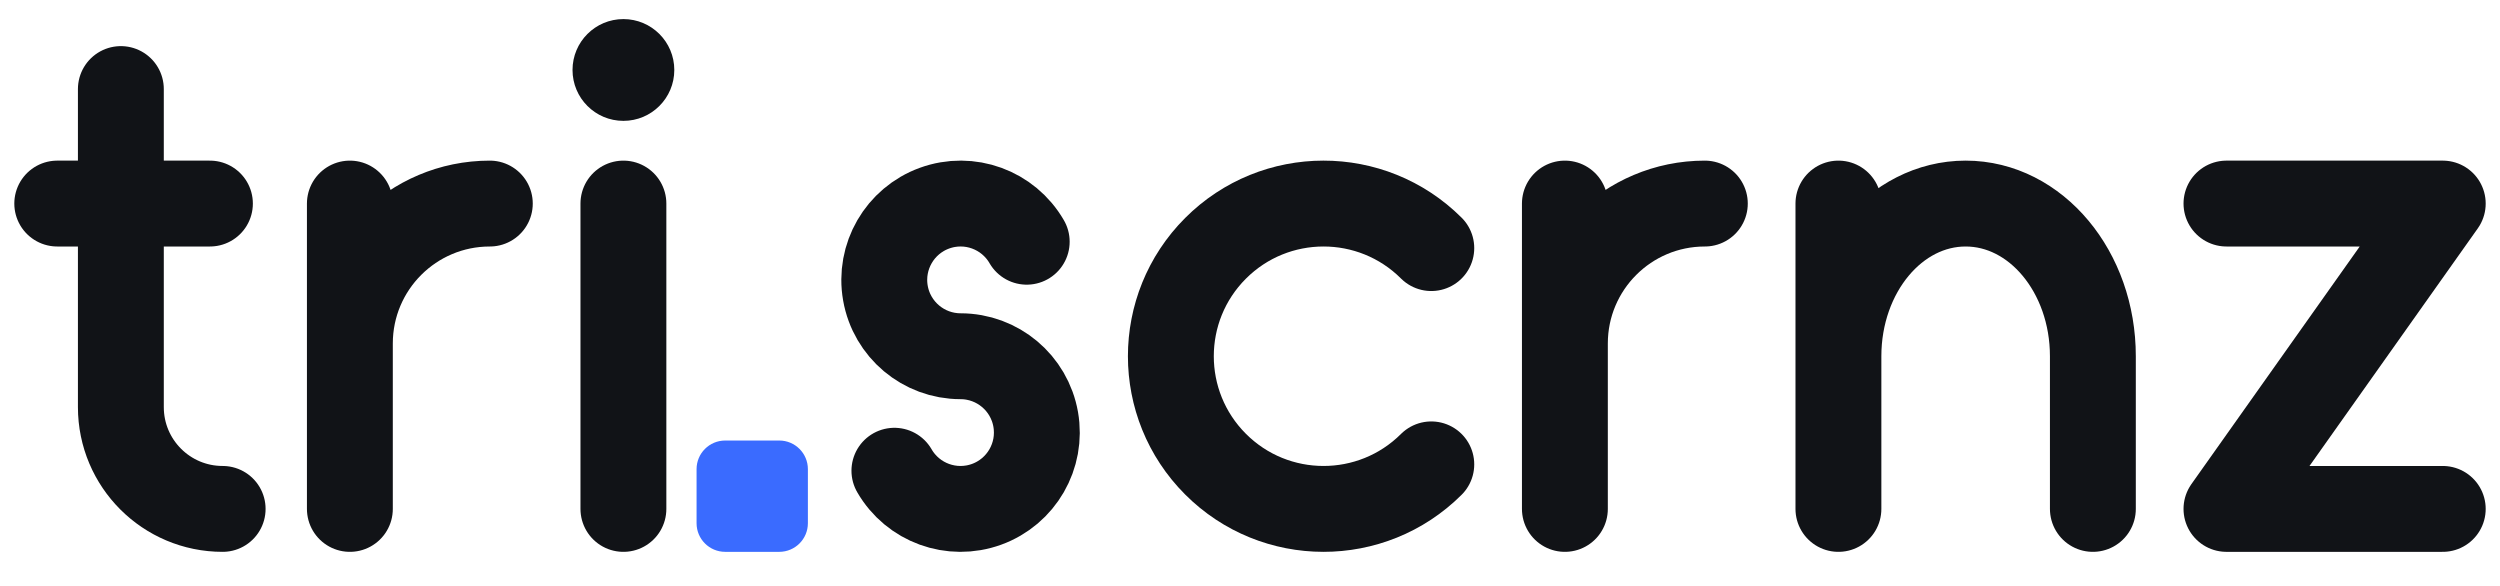
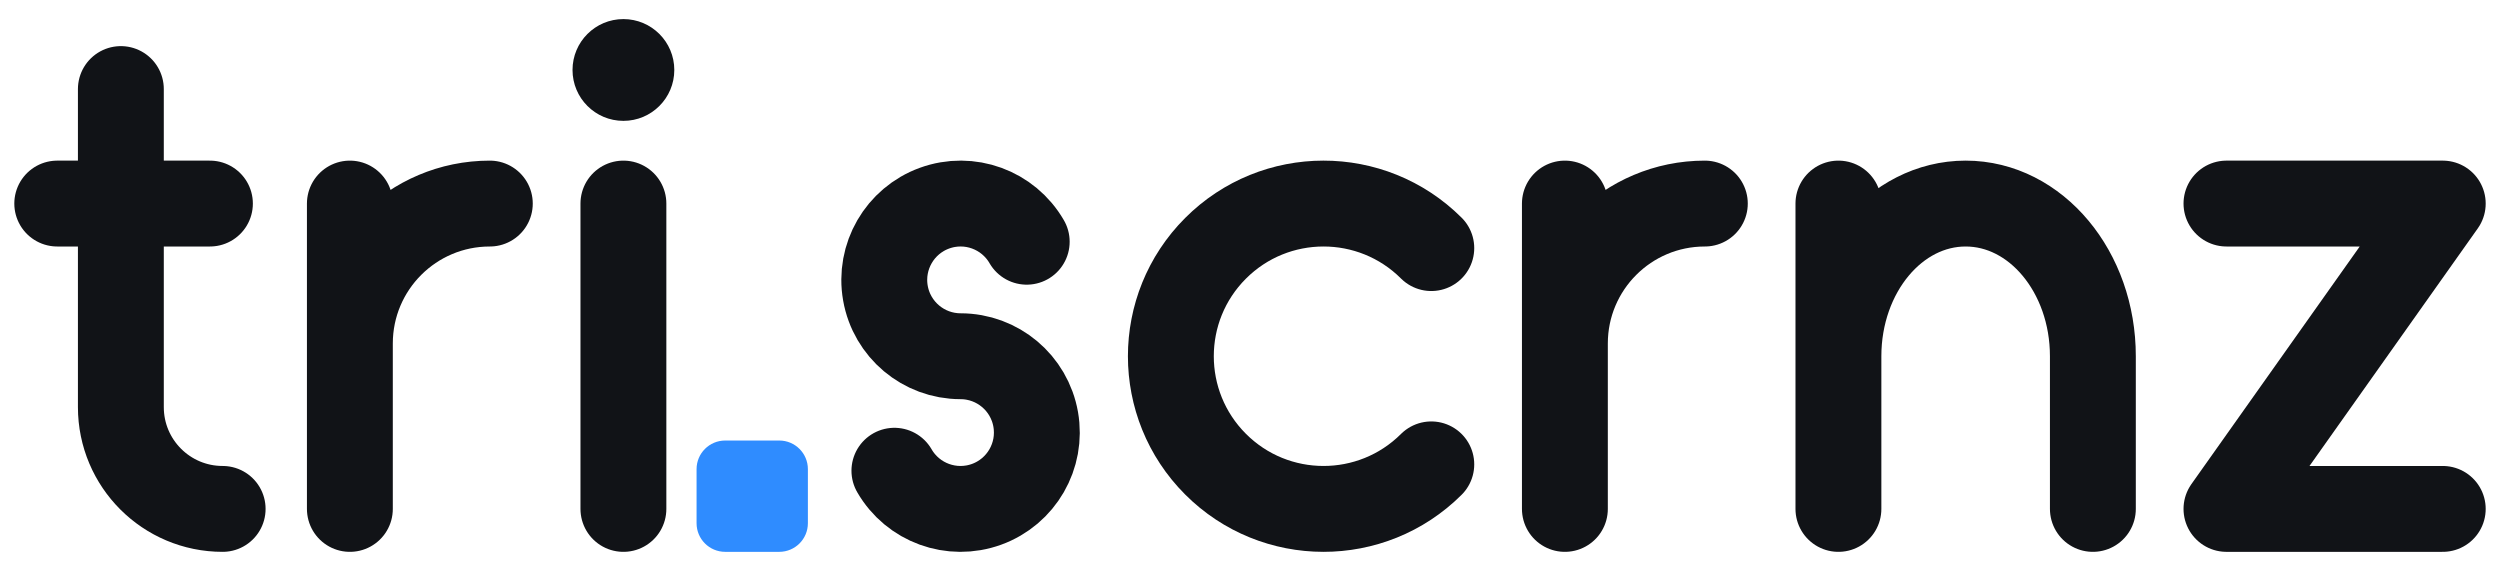
<svg xmlns="http://www.w3.org/2000/svg" viewBox="-3 20 393 92">
  <g fill="none" stroke="#111317" stroke-width="13.5" stroke-linecap="round" stroke-linejoin="round">
    <path d="M6 52H30M16 34V84A16 16 0 0 0 32 100" />
    <path d="M52 100V52M52 74A22 22 0 0 1 74 52" />
    <path d="M95 100V52" />
    <path d="M158.4 58A12 12 0 1 0 148 76A12 12 0 1 1 137.6 94" />
    <path d="M222 59A24 24 0 1 0 222 93" />
    <path d="M243 100V52M243 74A22 22 0 0 1 265 52" />
    <path d="M286 100V52M286 76A20 24 0 0 1 326 76V100" />
    <path d="M347 52H381L347 100H381" />
  </g>
  <circle cx="95" cy="31" r="8" fill="#111317" />
-   <rect x="106.5" y="89.25" width="17.5" height="17.5" rx="4.5" fill="#3a6bff" />
+   <rect x="106.5" y="89.25" width="17.5" height="17.5" rx="4.5" fill="#2f8cff" />
</svg>
